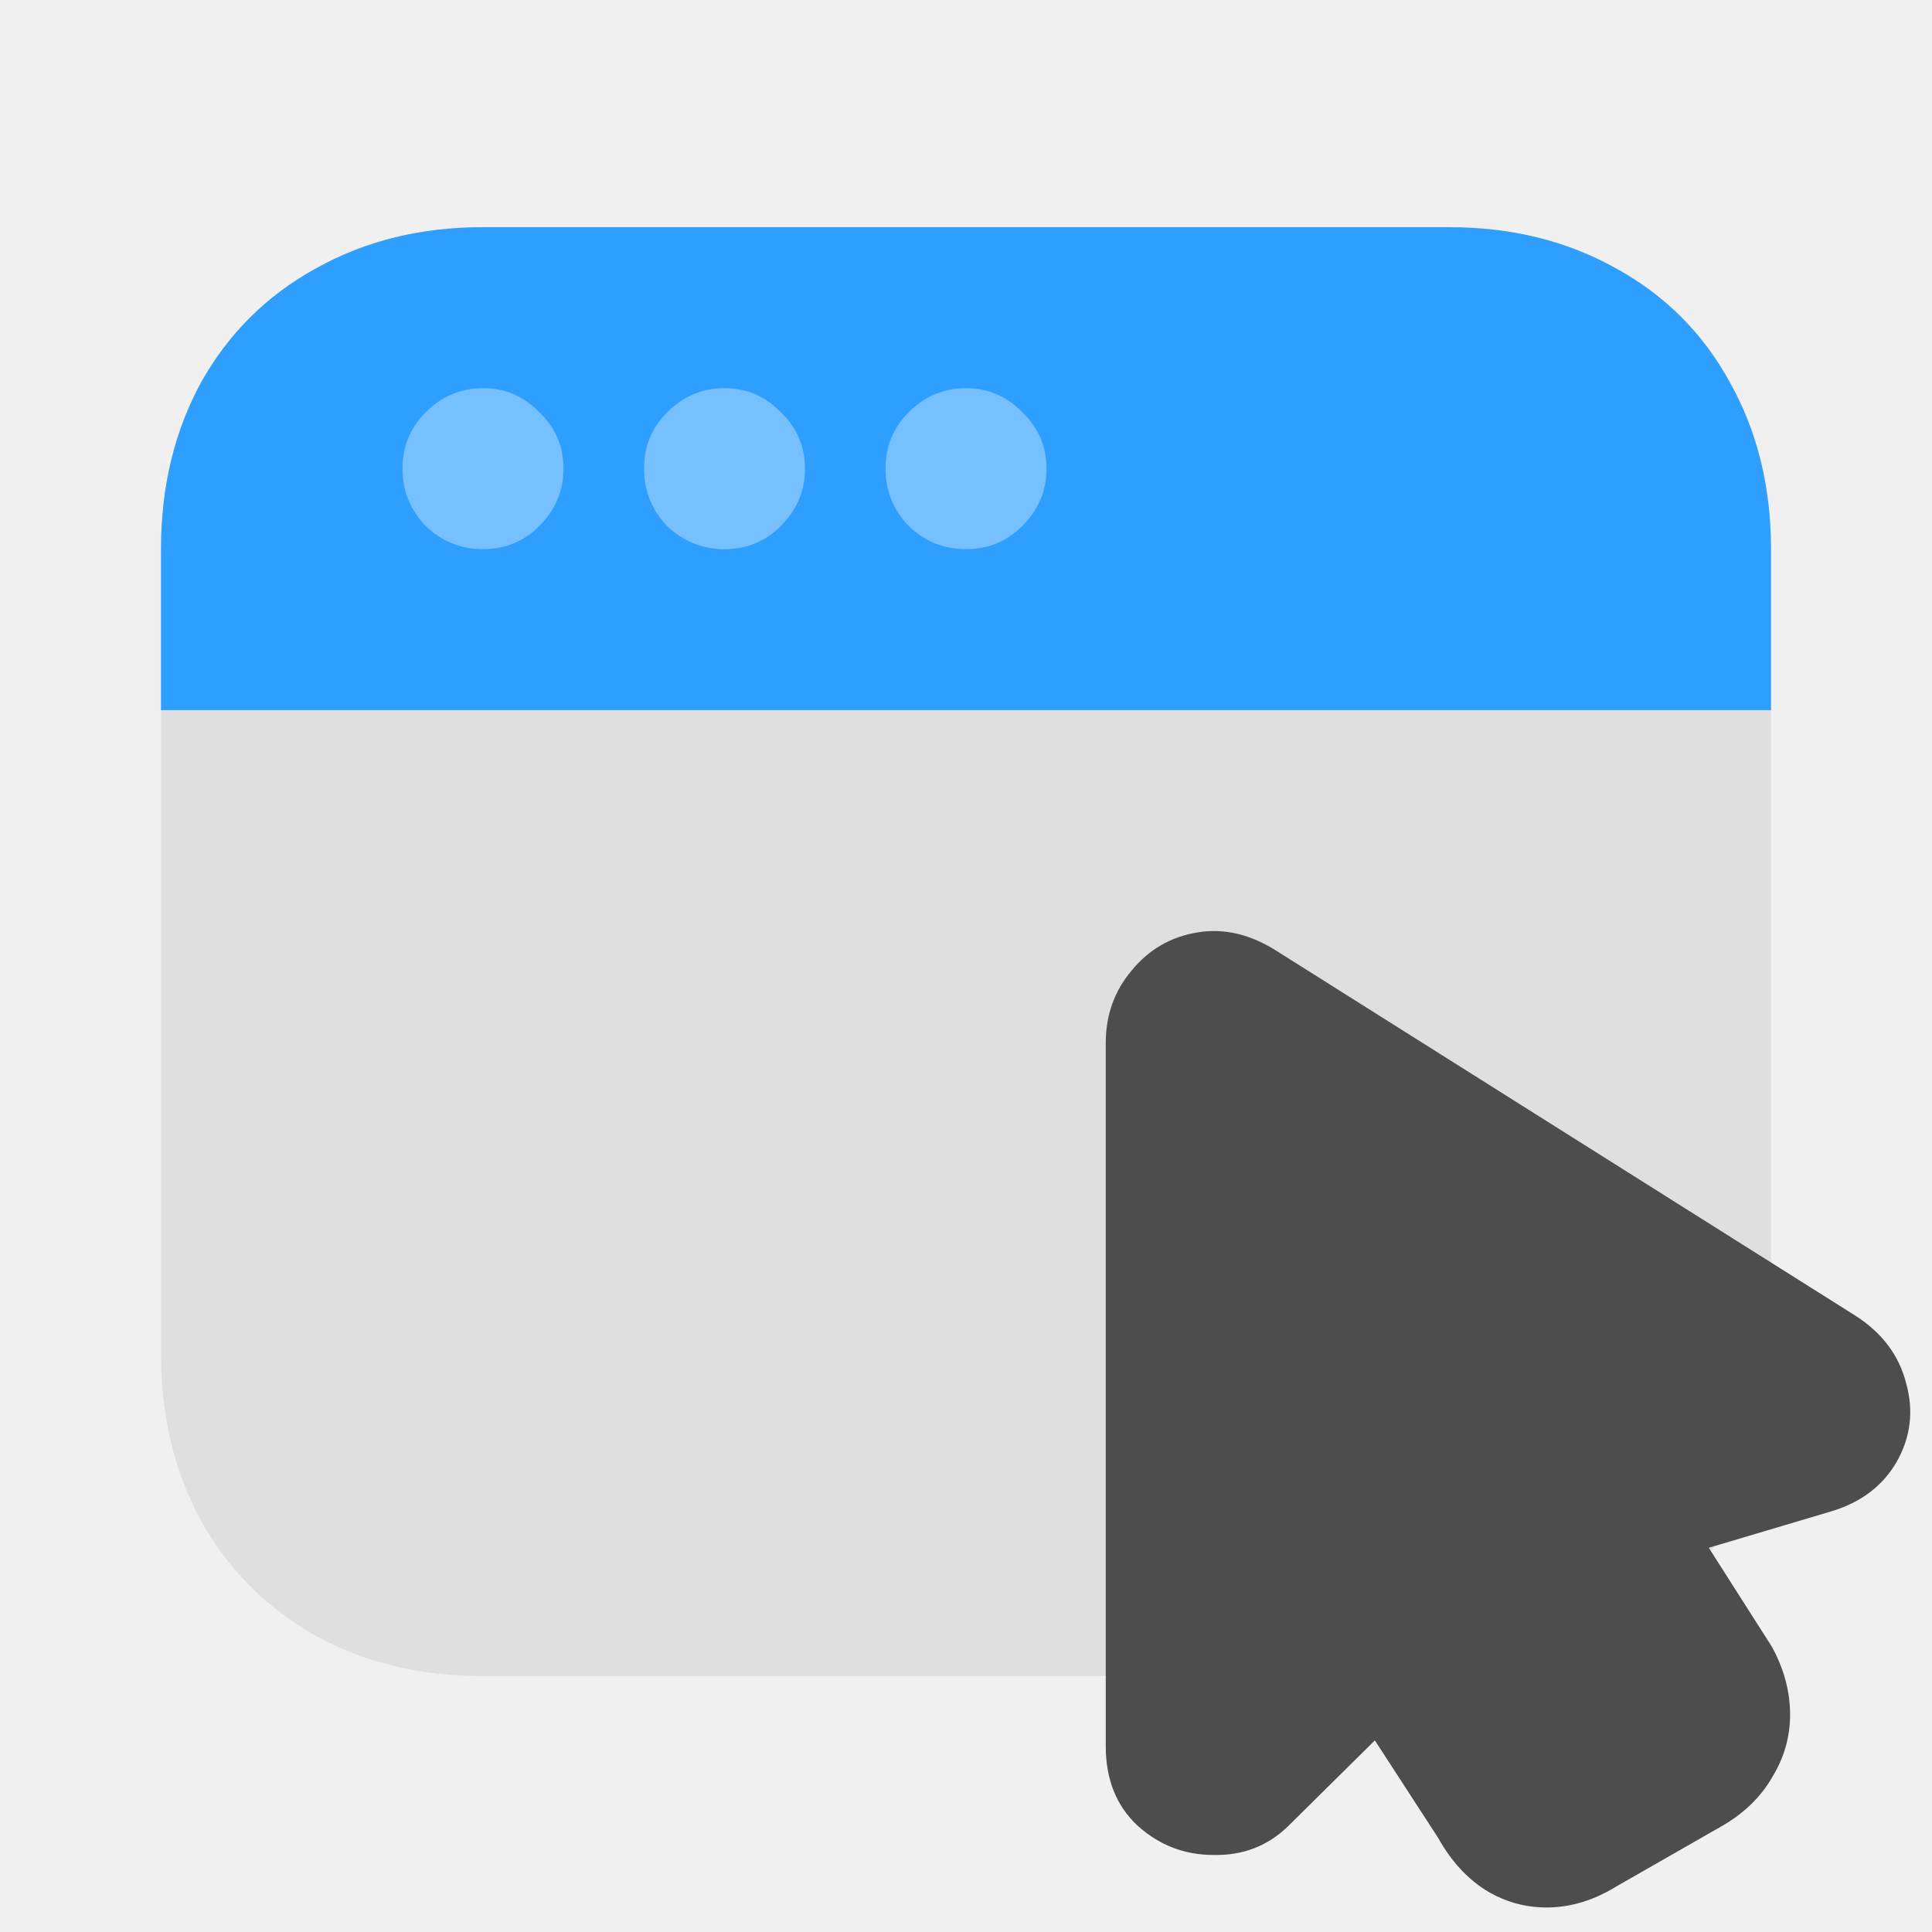
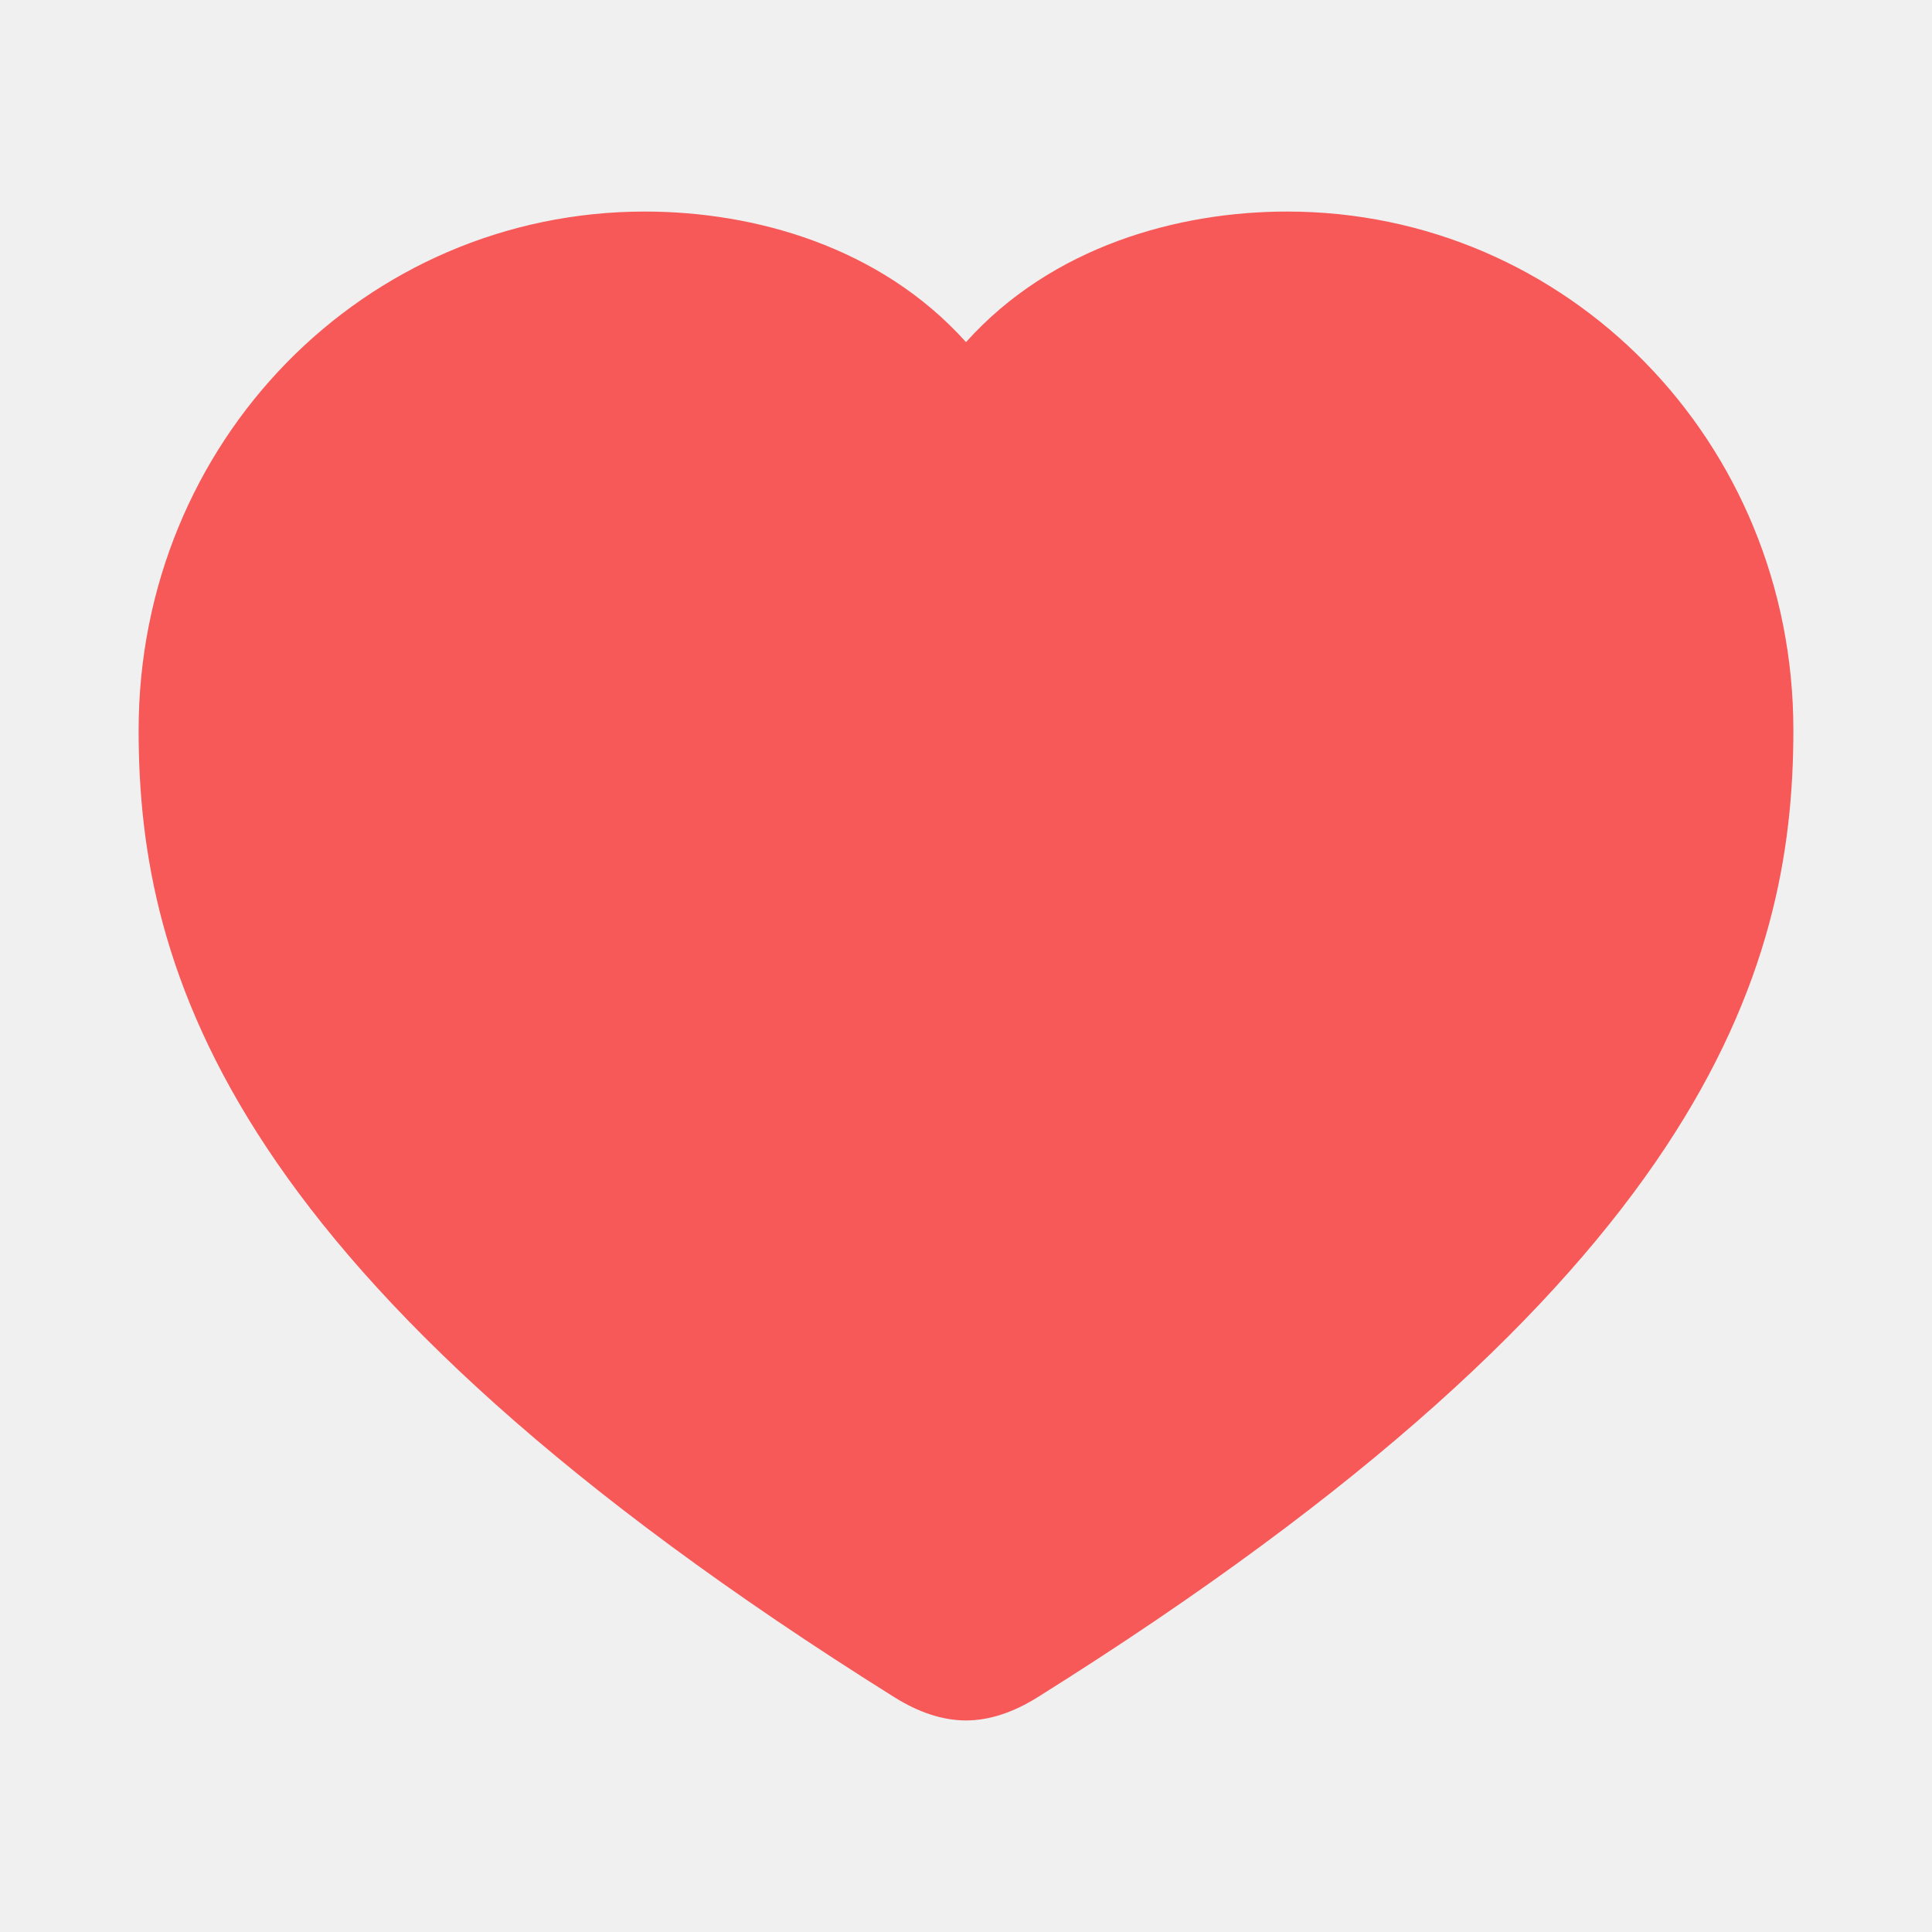
<svg xmlns="http://www.w3.org/2000/svg" width="24" height="24" viewBox="0 0 24 24" fill="none">
-   <path d="M6 20.822C5.225 20.822 4.533 20.655 3.925 20.322C3.317 19.98 2.842 19.505 2.5 18.897C2.167 18.288 2 17.597 2 16.822V6.822C2 6.047 2.167 5.355 2.5 4.747C2.842 4.138 3.317 3.667 3.925 3.334C4.533 2.992 5.225 2.822 6 2.822H18C18.775 2.822 19.467 2.992 20.075 3.334C20.683 3.667 21.154 4.138 21.488 4.747C21.829 5.355 22 6.047 22 6.822V16.822C22 17.597 21.829 18.288 21.488 18.897C21.154 19.505 20.683 19.98 20.075 20.322C19.467 20.655 18.775 20.822 18 20.822H6Z" fill="#DFDFDF" />
-   <path d="M18 2.822C18.775 2.822 19.467 2.993 20.075 3.334C20.683 3.668 21.154 4.138 21.487 4.746C21.829 5.355 22 6.047 22 6.822V8.822H2V6.822C2 6.047 2.167 5.355 2.5 4.746C2.842 4.138 3.317 3.668 3.925 3.334C4.533 2.993 5.225 2.822 6 2.822H18Z" fill="#2E9EFF" />
-   <path d="M8.287 6.534C8.488 6.726 8.725 6.822 9 6.822C9.275 6.822 9.508 6.726 9.7 6.534C9.9 6.334 10 6.097 10 5.822C10 5.547 9.9 5.313 9.7 5.122C9.508 4.922 9.275 4.822 9 4.822C8.725 4.822 8.488 4.922 8.287 5.122C8.096 5.313 8 5.547 8 5.822C8 6.097 8.096 6.334 8.287 6.534Z" fill="#77C0FF" />
-   <path d="M11.287 6.534C11.488 6.726 11.725 6.822 12 6.822C12.275 6.822 12.508 6.726 12.7 6.534C12.9 6.334 13 6.097 13 5.822C13 5.547 12.9 5.313 12.7 5.122C12.508 4.922 12.275 4.822 12 4.822C11.725 4.822 11.488 4.922 11.287 5.122C11.096 5.313 11 5.547 11 5.822C11 6.097 11.096 6.334 11.287 6.534Z" fill="#77C0FF" />
-   <path d="M5.287 6.534C5.487 6.726 5.725 6.822 6 6.822C6.275 6.822 6.508 6.726 6.7 6.534C6.9 6.334 7 6.097 7 5.822C7 5.547 6.9 5.313 6.7 5.122C6.508 4.922 6.275 4.822 6 4.822C5.725 4.822 5.487 4.922 5.287 5.122C5.096 5.313 5 5.547 5 5.822C5 6.097 5.096 6.334 5.287 6.534Z" fill="#77C0FF" />
-   <path d="M14.874 11.583C15.206 11.527 15.538 11.606 15.87 11.82L23.052 16.346C23.384 16.56 23.593 16.84 23.68 17.188C23.774 17.528 23.735 17.852 23.561 18.16C23.387 18.46 23.115 18.666 22.744 18.776L21.227 19.227L22.012 20.458C22.163 20.735 22.237 21.016 22.237 21.3C22.237 21.577 22.163 21.838 22.012 22.082C21.87 22.327 21.661 22.529 21.385 22.687L20.081 23.433C19.812 23.599 19.536 23.687 19.251 23.695C18.967 23.702 18.702 23.631 18.457 23.481C18.22 23.331 18.022 23.113 17.864 22.829L17.079 21.62L16 22.687C15.747 22.932 15.439 23.051 15.075 23.043C14.712 23.043 14.396 22.92 14.127 22.675C13.867 22.43 13.736 22.102 13.736 21.692V12.957C13.736 12.609 13.844 12.309 14.057 12.057C14.27 11.796 14.542 11.638 14.874 11.583Z" fill="#4D4D4D" />
+   <g clip-path="url(#clip0_3221_190719)">
+     <path d="M12 21.372C11.711 21.372 11.411 21.272 11.111 21.084C2.844 15.906 1.722 12.072 1.722 9.072C1.722 5.483 4.533 2.628 8.011 2.628C9.367 2.628 10.933 3.061 12 4.25C13.067 3.061 14.633 2.628 15.989 2.628C19.467 2.628 22.278 5.483 22.278 9.072C22.278 12.072 21.156 15.906 12.889 21.084C12.589 21.272 12.289 21.372 12 21.372Z" fill="#F75858" />
+   </g>
+   <defs>
+     <clipPath id="clip0_3221_190719">
+       <rect width="24" height="24" fill="white" />
+     </clipPath>
+   </defs>
</svg>
